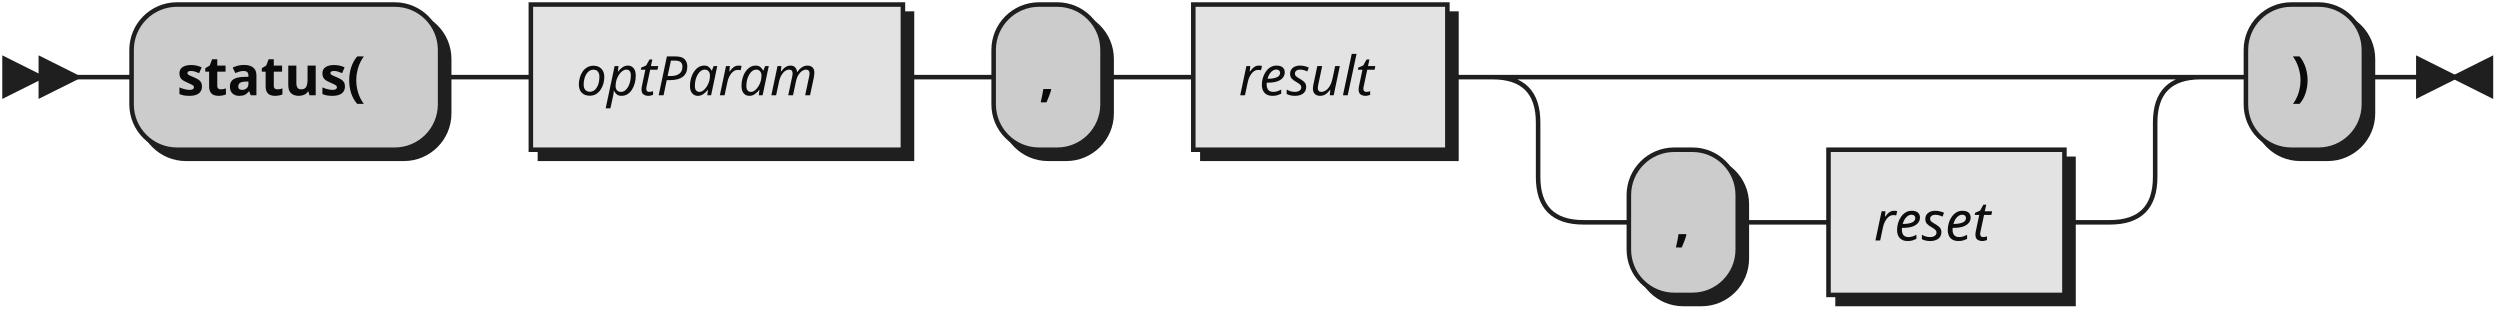
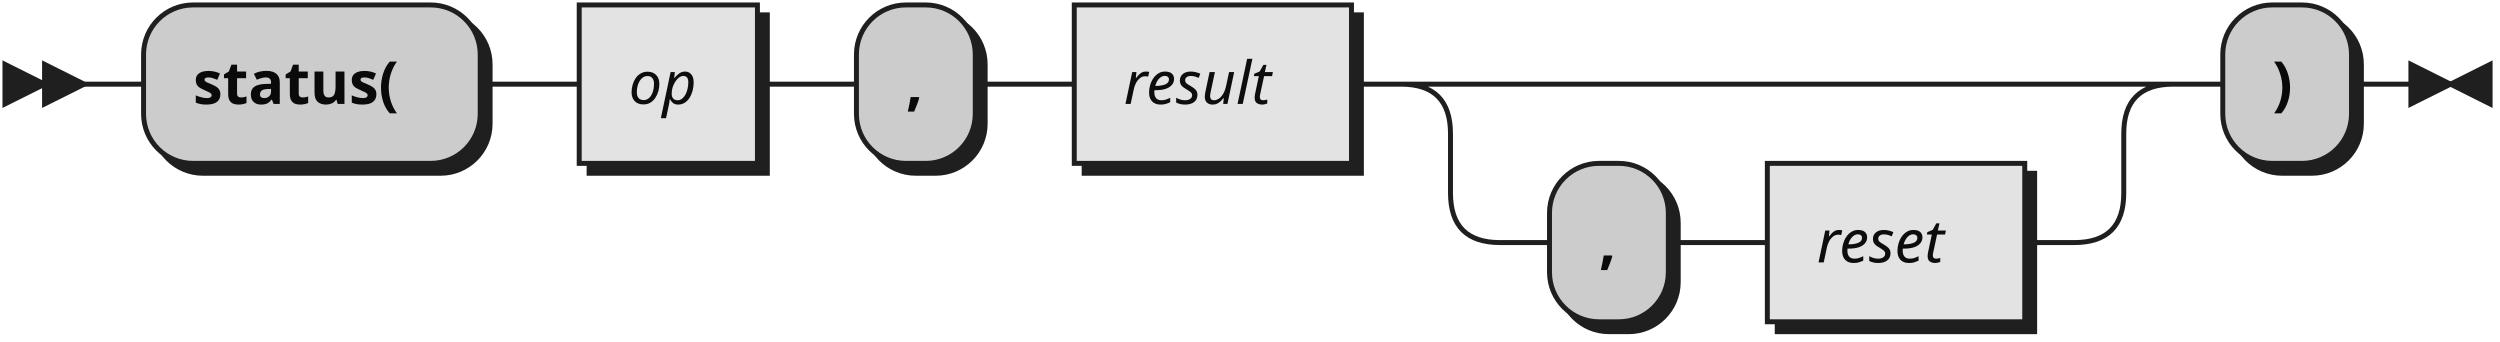
- <svg xmlns="http://www.w3.org/2000/svg" xmlns:xlink="http://www.w3.org/1999/xlink" width="551" height="69">
+ <svg xmlns="http://www.w3.org/2000/svg" xmlns:xlink="http://www.w3.org/1999/xlink" width="505" height="69">
  <defs>
    <style type="text/css">
               @namespace "http://www.w3.org/2000/svg";
               .line                 {fill: none; stroke: #1F1F1F;}
               .bold-line            {stroke: #0A0A0A; shape-rendering: crispEdges; stroke-width:
               2; }
               .thin-line            {stroke: #0F0F0F; shape-rendering: crispEdges}
               .filled               {fill: #1F1F1F; stroke: none;}
               text.terminal         {font-family: Verdana, Sans-serif;
               font-size: 12px;
               fill: #0A0A0A;
               font-weight: bold;
               }
               text.nonterminal      {font-family: Verdana, Sans-serif; font-style: italic;
               font-size: 12px;
               fill: #0D0D0D;
               }
               text.regexp           {font-family: Verdana, Sans-serif;
               font-size: 12px;
               fill: #0F0F0F;
               }
               rect, circle, polygon {fill: #1F1F1F; stroke: #1F1F1F;}
               rect.terminal         {fill: #CCCCCC; stroke: #1F1F1F;}
               rect.nonterminal      {fill: #E3E3E3; stroke: #1F1F1F;}
               rect.text             {fill: none; stroke: none;}
               polygon.regexp        {fill: #EFEFEF; stroke: #1F1F1F;}

            </style>
  </defs>
  <polygon points="9 17 1 13 1 21" />
  <polygon points="17 17 9 13 9 21" />
  <rect x="31" y="3" width="68" height="32" rx="10" />
  <rect x="29" y="1" width="68" height="32" class="terminal" rx="10" />
  <text class="terminal" x="39" y="21">status(</text>
-   <a xlink:href="#optParam" xlink:title="optParam">
-     <rect x="119" y="3" width="82" height="32" />
-     <rect x="117" y="1" width="82" height="32" class="nonterminal" />
-     <text class="nonterminal" x="127" y="21">optParam</text>
+   <a xlink:href="#op" xlink:title="op">
+     <rect x="119" y="3" width="36" height="32" />
+     <rect x="117" y="1" width="36" height="32" class="nonterminal" />
+     <text class="nonterminal" x="127" y="21">op</text>
  </a>
-   <rect x="221" y="3" width="24" height="32" rx="10" />
-   <rect x="219" y="1" width="24" height="32" class="terminal" rx="10" />
-   <text class="terminal" x="229" y="21">,</text>
+   <rect x="175" y="3" width="24" height="32" rx="10" />
+   <rect x="173" y="1" width="24" height="32" class="terminal" rx="10" />
+   <text class="terminal" x="183" y="21">,</text>
  <a xlink:href="#result" xlink:title="result">
-     <rect x="265" y="3" width="56" height="32" />
-     <rect x="263" y="1" width="56" height="32" class="nonterminal" />
-     <text class="nonterminal" x="273" y="21">result</text>
+     <rect x="219" y="3" width="56" height="32" />
+     <rect x="217" y="1" width="56" height="32" class="nonterminal" />
+     <text class="nonterminal" x="227" y="21">result</text>
  </a>
-   <rect x="361" y="35" width="24" height="32" rx="10" />
-   <rect x="359" y="33" width="24" height="32" class="terminal" rx="10" />
-   <text class="terminal" x="369" y="53">,</text>
+   <rect x="315" y="35" width="24" height="32" rx="10" />
+   <rect x="313" y="33" width="24" height="32" class="terminal" rx="10" />
+   <text class="terminal" x="323" y="53">,</text>
  <a xlink:href="#reset" xlink:title="reset">
-     <rect x="405" y="35" width="52" height="32" />
-     <rect x="403" y="33" width="52" height="32" class="nonterminal" />
-     <text class="nonterminal" x="413" y="53">reset</text>
+     <rect x="359" y="35" width="52" height="32" />
+     <rect x="357" y="33" width="52" height="32" class="nonterminal" />
+     <text class="nonterminal" x="367" y="53">reset</text>
  </a>
-   <rect x="497" y="3" width="26" height="32" rx="10" />
-   <rect x="495" y="1" width="26" height="32" class="terminal" rx="10" />
-   <text class="terminal" x="505" y="21">)</text>
-   <path class="line" d="m17 17 h2 m0 0 h10 m68 0 h10 m0 0 h10 m82 0 h10 m0 0 h10 m24 0 h10 m0 0 h10 m56 0 h10 m20 0 h10 m0 0 h106 m-136 0 h20 m116 0 h20 m-156 0 q10 0 10 10 m136 0 q0 -10 10 -10 m-146 10 v12 m136 0 v-12 m-136 12 q0 10 10 10 m116 0 q10 0 10 -10 m-126 10 h10 m24 0 h10 m0 0 h10 m52 0 h10 m20 -32 h10 m26 0 h10 m3 0 h-3" />
-   <polygon points="541 17 549 13 549 21" />
-   <polygon points="541 17 533 13 533 21" />
+   <rect x="451" y="3" width="26" height="32" rx="10" />
+   <rect x="449" y="1" width="26" height="32" class="terminal" rx="10" />
+   <text class="terminal" x="459" y="21">)</text>
+   <path class="line" d="m17 17 h2 m0 0 h10 m68 0 h10 m0 0 h10 m36 0 h10 m0 0 h10 m24 0 h10 m0 0 h10 m56 0 h10 m20 0 h10 m0 0 h106 m-136 0 h20 m116 0 h20 m-156 0 q10 0 10 10 m136 0 q0 -10 10 -10 m-146 10 v12 m136 0 v-12 m-136 12 q0 10 10 10 m116 0 q10 0 10 -10 m-126 10 h10 m24 0 h10 m0 0 h10 m52 0 h10 m20 -32 h10 m26 0 h10 m3 0 h-3" />
+   <polygon points="495 17 503 13 503 21" />
+   <polygon points="495 17 487 13 487 21" />
</svg>
